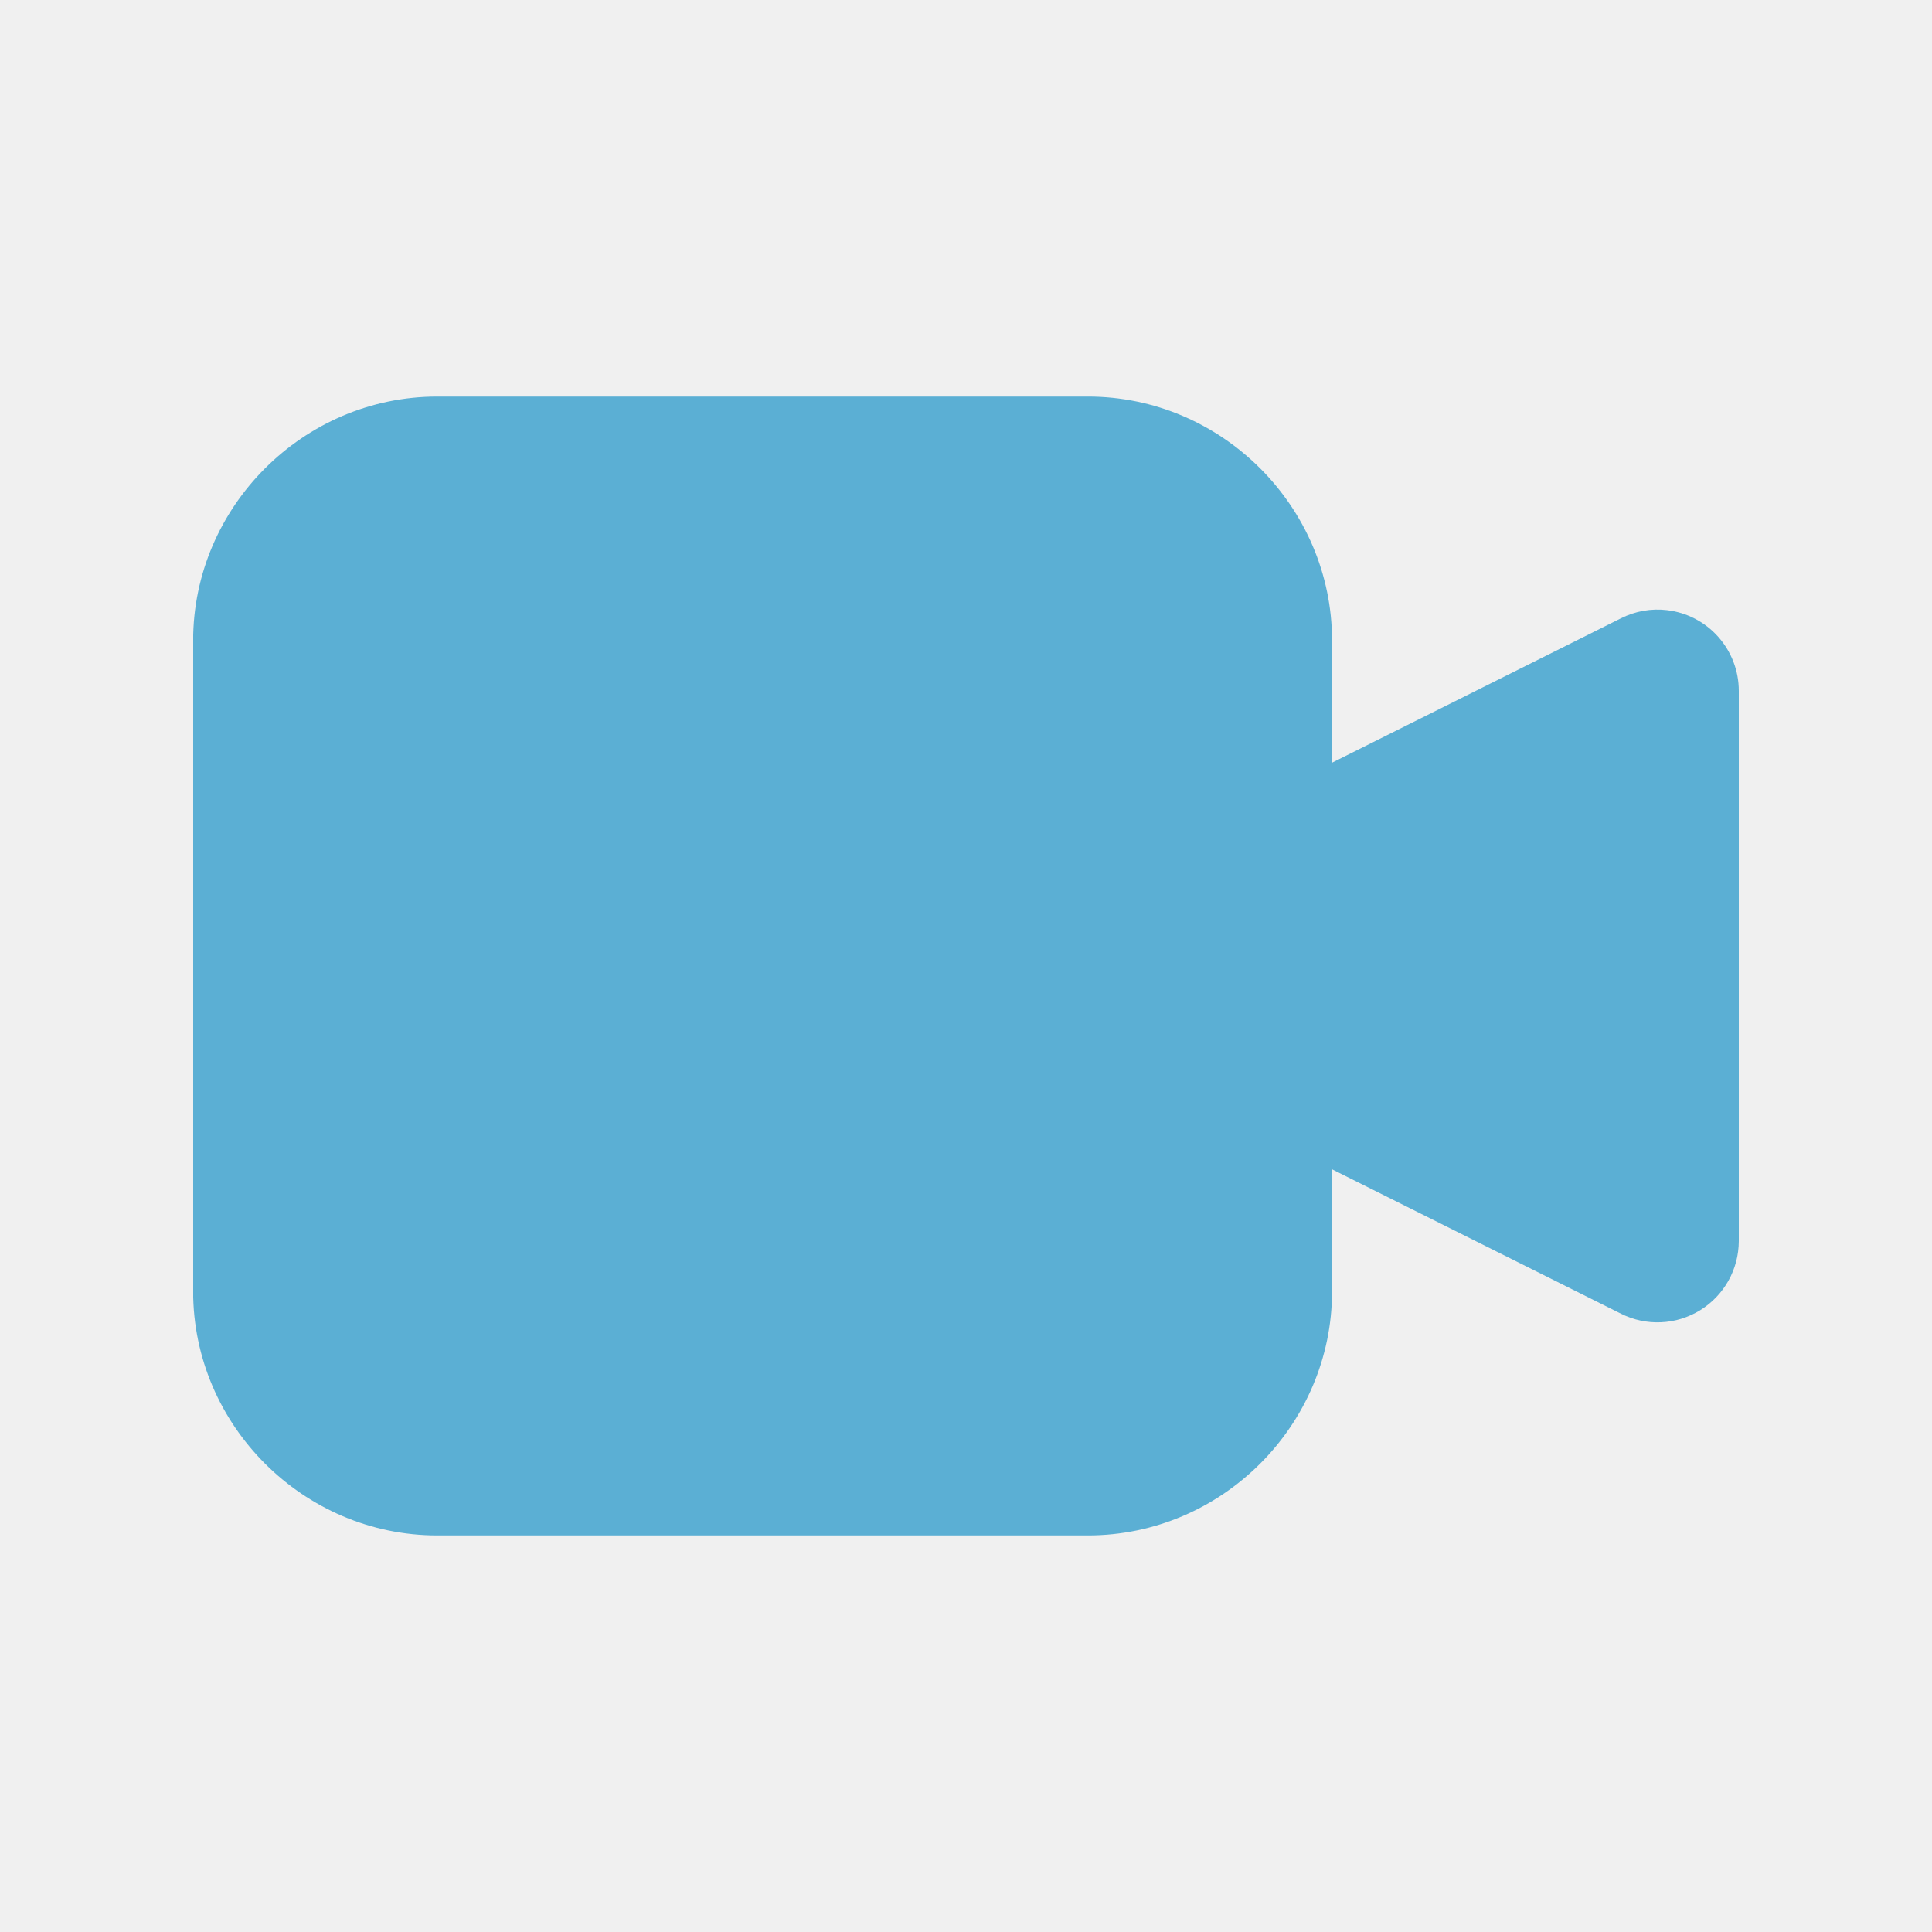
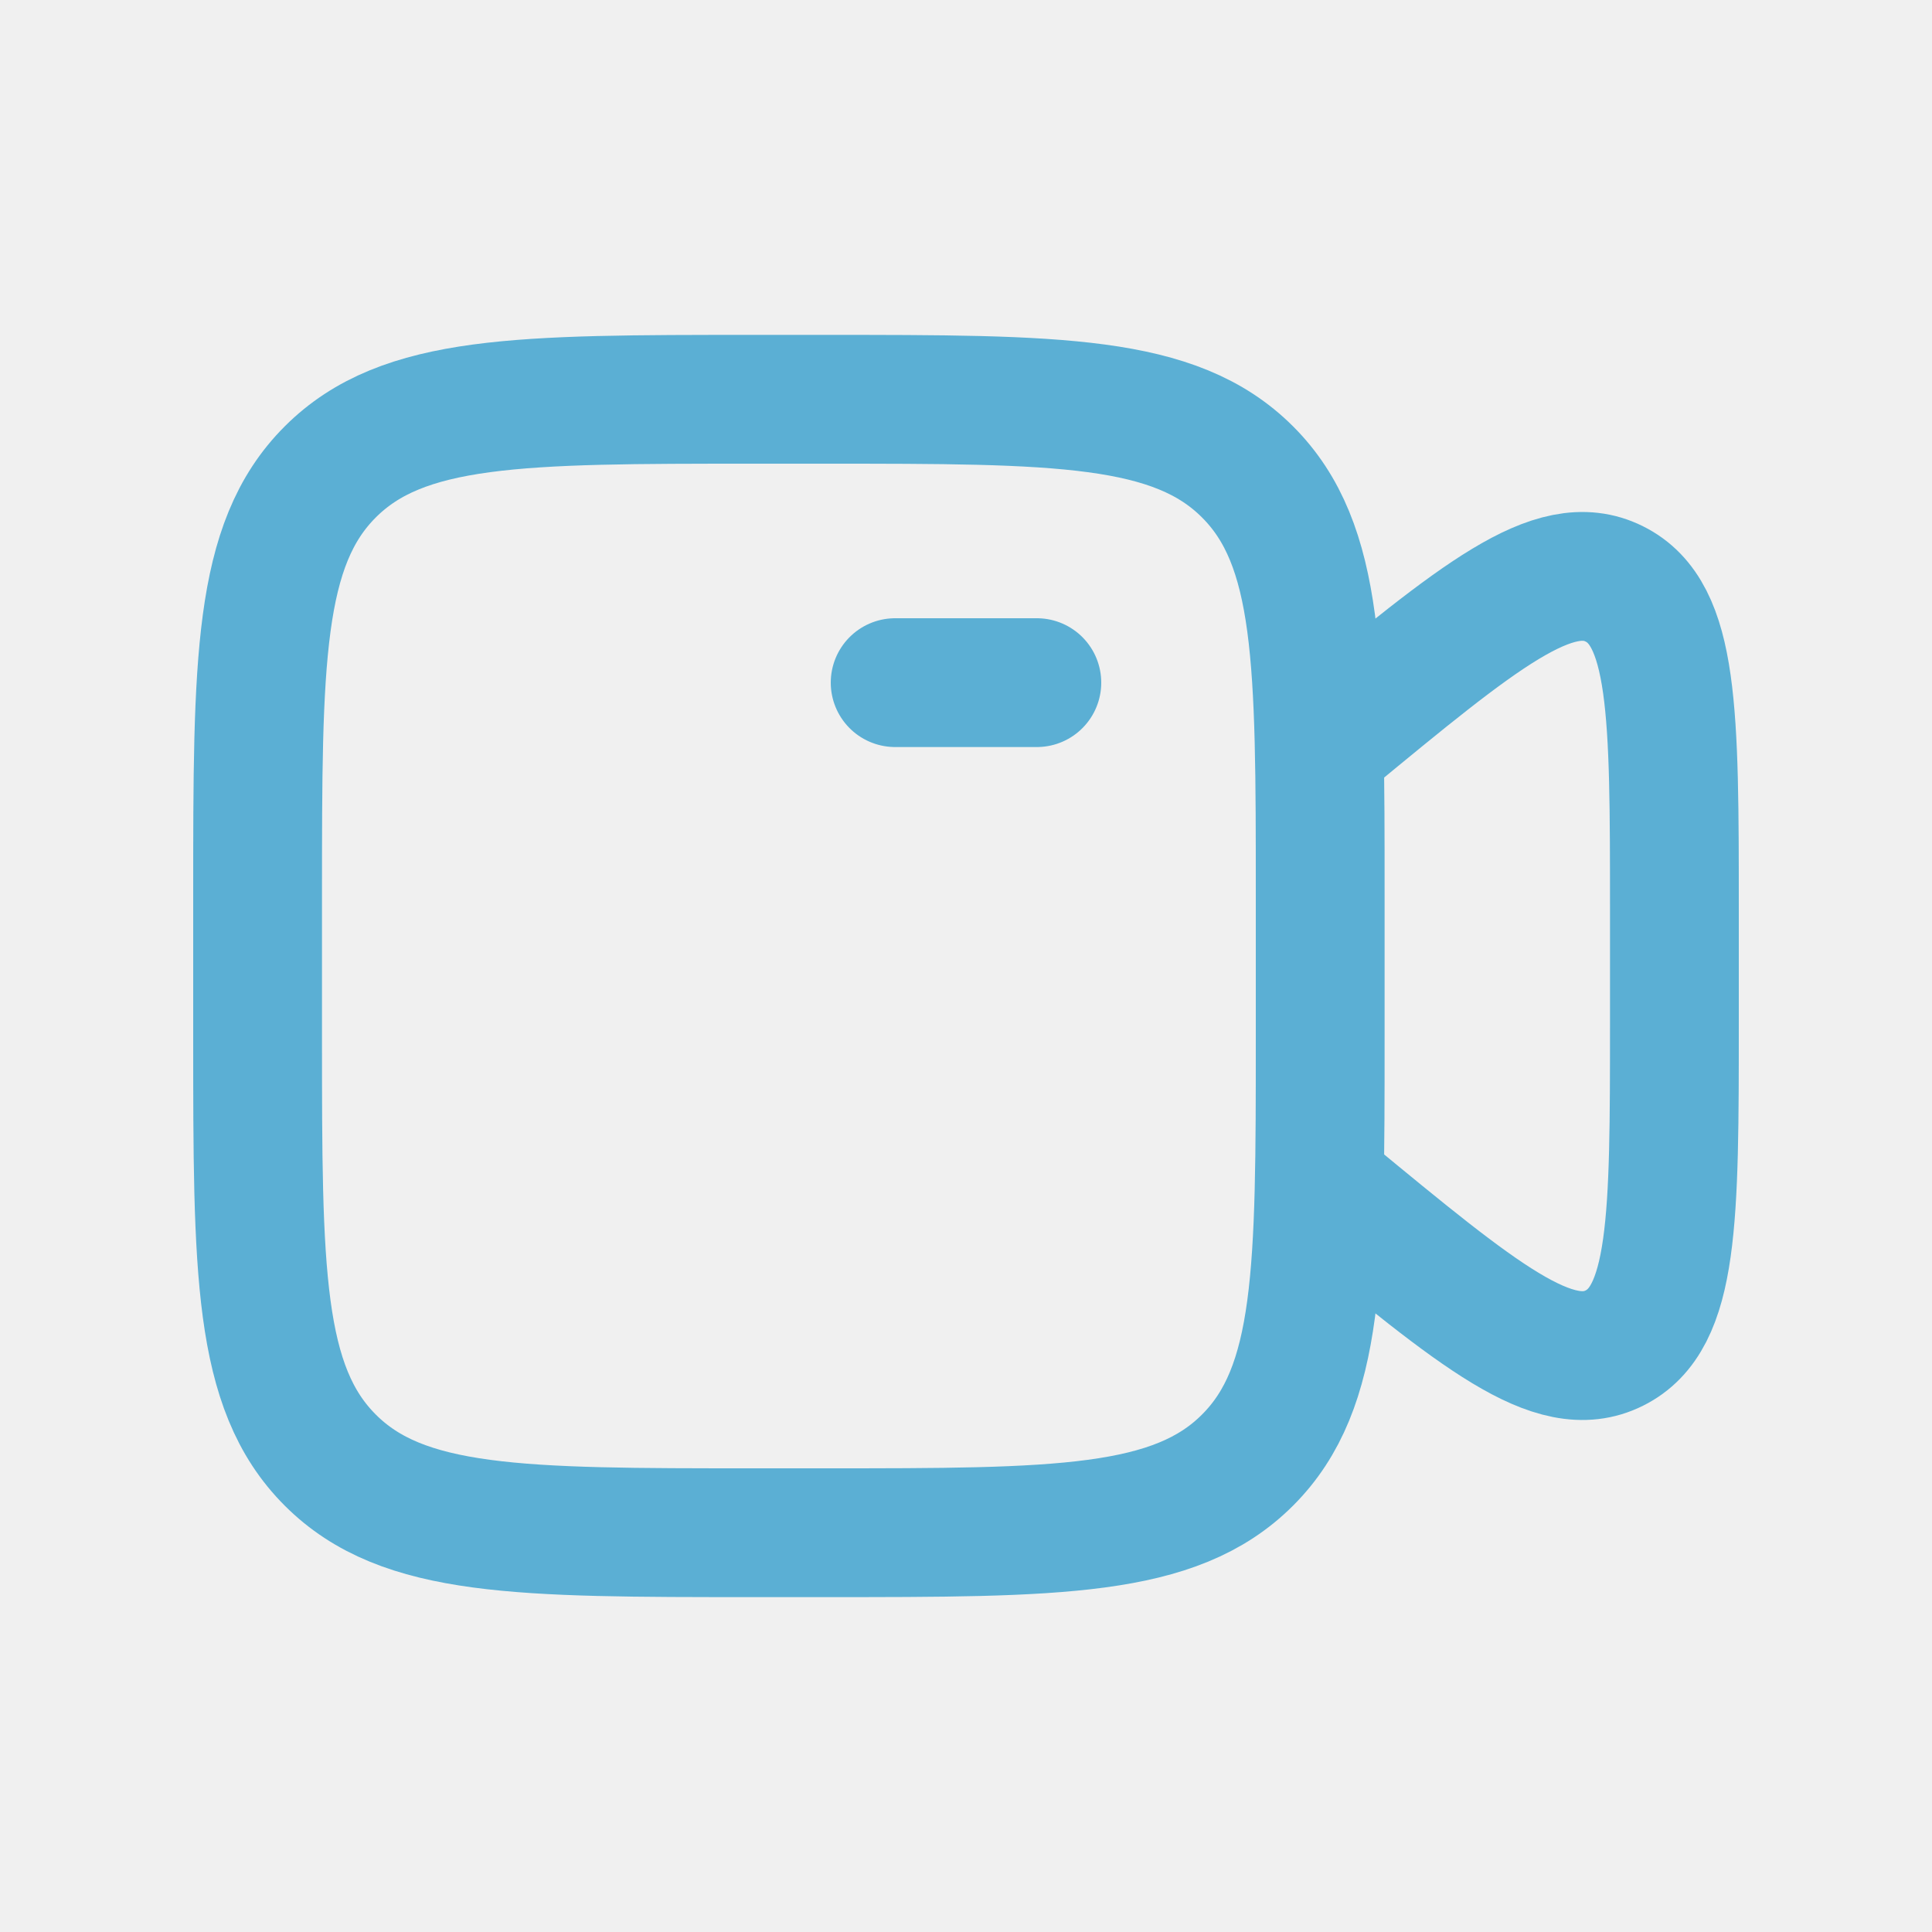
<svg xmlns="http://www.w3.org/2000/svg" width="30" height="30" viewBox="0 0 30 30" fill="none">
-   <g clip-path="url(#clip0_154_331)">
-     <path d="M25.884 9.474C25.64 9.445 25.392 9.489 25.172 9.6L19.421 12.474V17.526L25.172 20.4C25.364 20.496 25.578 20.542 25.793 20.532C26.008 20.523 26.216 20.458 26.399 20.346C26.582 20.233 26.734 20.075 26.839 19.887C26.944 19.7 26.999 19.488 27 19.273V10.727C27 10.418 26.886 10.119 26.68 9.888C26.475 9.657 26.192 9.51 25.884 9.474Z" fill="#5BAFD4" />
-     <path d="M6.789 6.158C4.711 6.158 2.999 7.869 2.999 9.947V20.053C2.999 22.131 4.711 23.842 6.789 23.842H16.894C18.972 23.842 20.684 22.131 20.684 20.053V9.947C20.684 7.869 18.972 6.158 16.894 6.158H6.789Z" fill="#5BAFD4" />
-   </g>
-   <defs>
-     <clipPath id="clip0_154_331">
-       <rect width="24" height="24" fill="white" transform="translate(3 3)" />
-     </clipPath>
-   </defs>
+   <path d="M13.9 10.6H16.1M20.5 11.597L20.639 11.482C22.966 9.562 24.13 8.601 25.065 9.066C26 9.529 26 11.066 26 14.14V15.86C26 18.934 26 20.471 25.065 20.934C24.13 21.398 22.966 20.438 20.639 18.518L20.5 18.403M4 13.9C4 10.27 4 8.455 5.128 7.328C6.255 6.2 8.07 6.2 11.7 6.2H12.8C16.43 6.2 18.245 6.2 19.372 7.328C20.5 8.455 20.5 10.27 20.5 13.9V16.1C20.5 19.73 20.5 21.545 19.372 22.672C18.245 23.8 16.43 23.8 12.8 23.8H11.7C8.07 23.8 6.255 23.8 5.128 22.672C4 21.545 4 19.73 4 16.1V13.9Z" stroke="#5BAFD4" stroke-width="2" stroke-linecap="round" stroke-linejoin="round" />
</svg>
